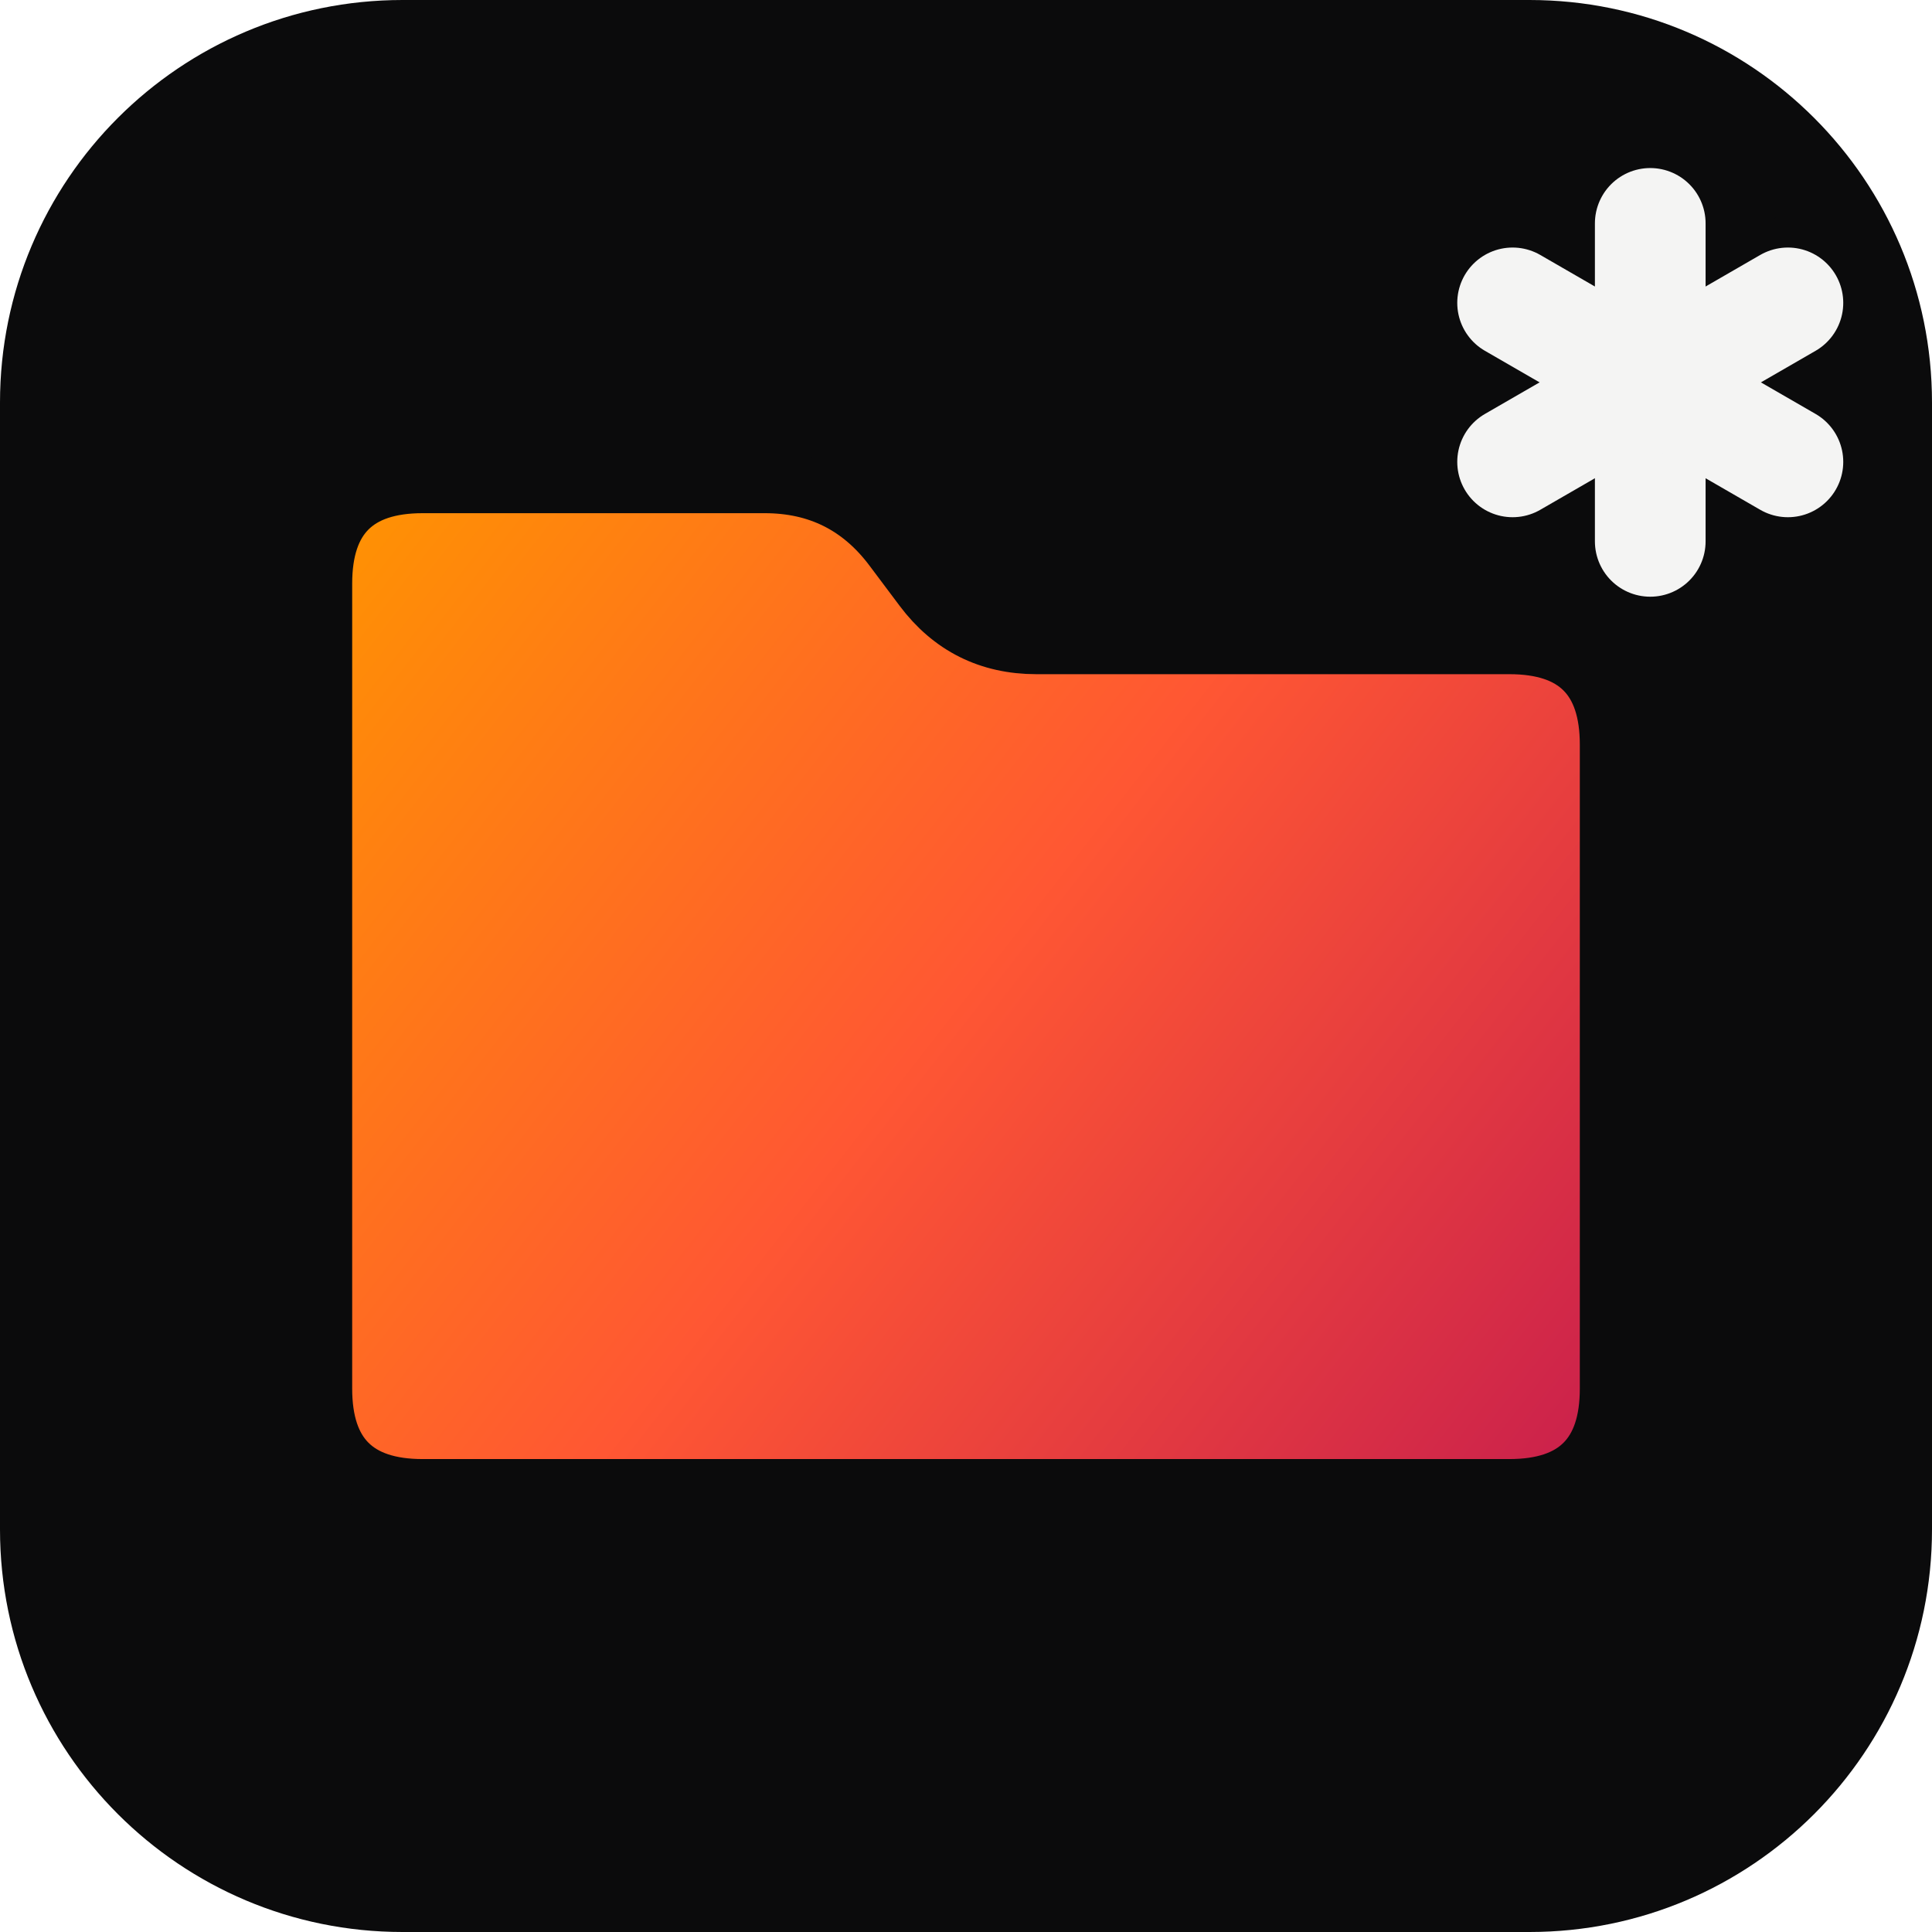
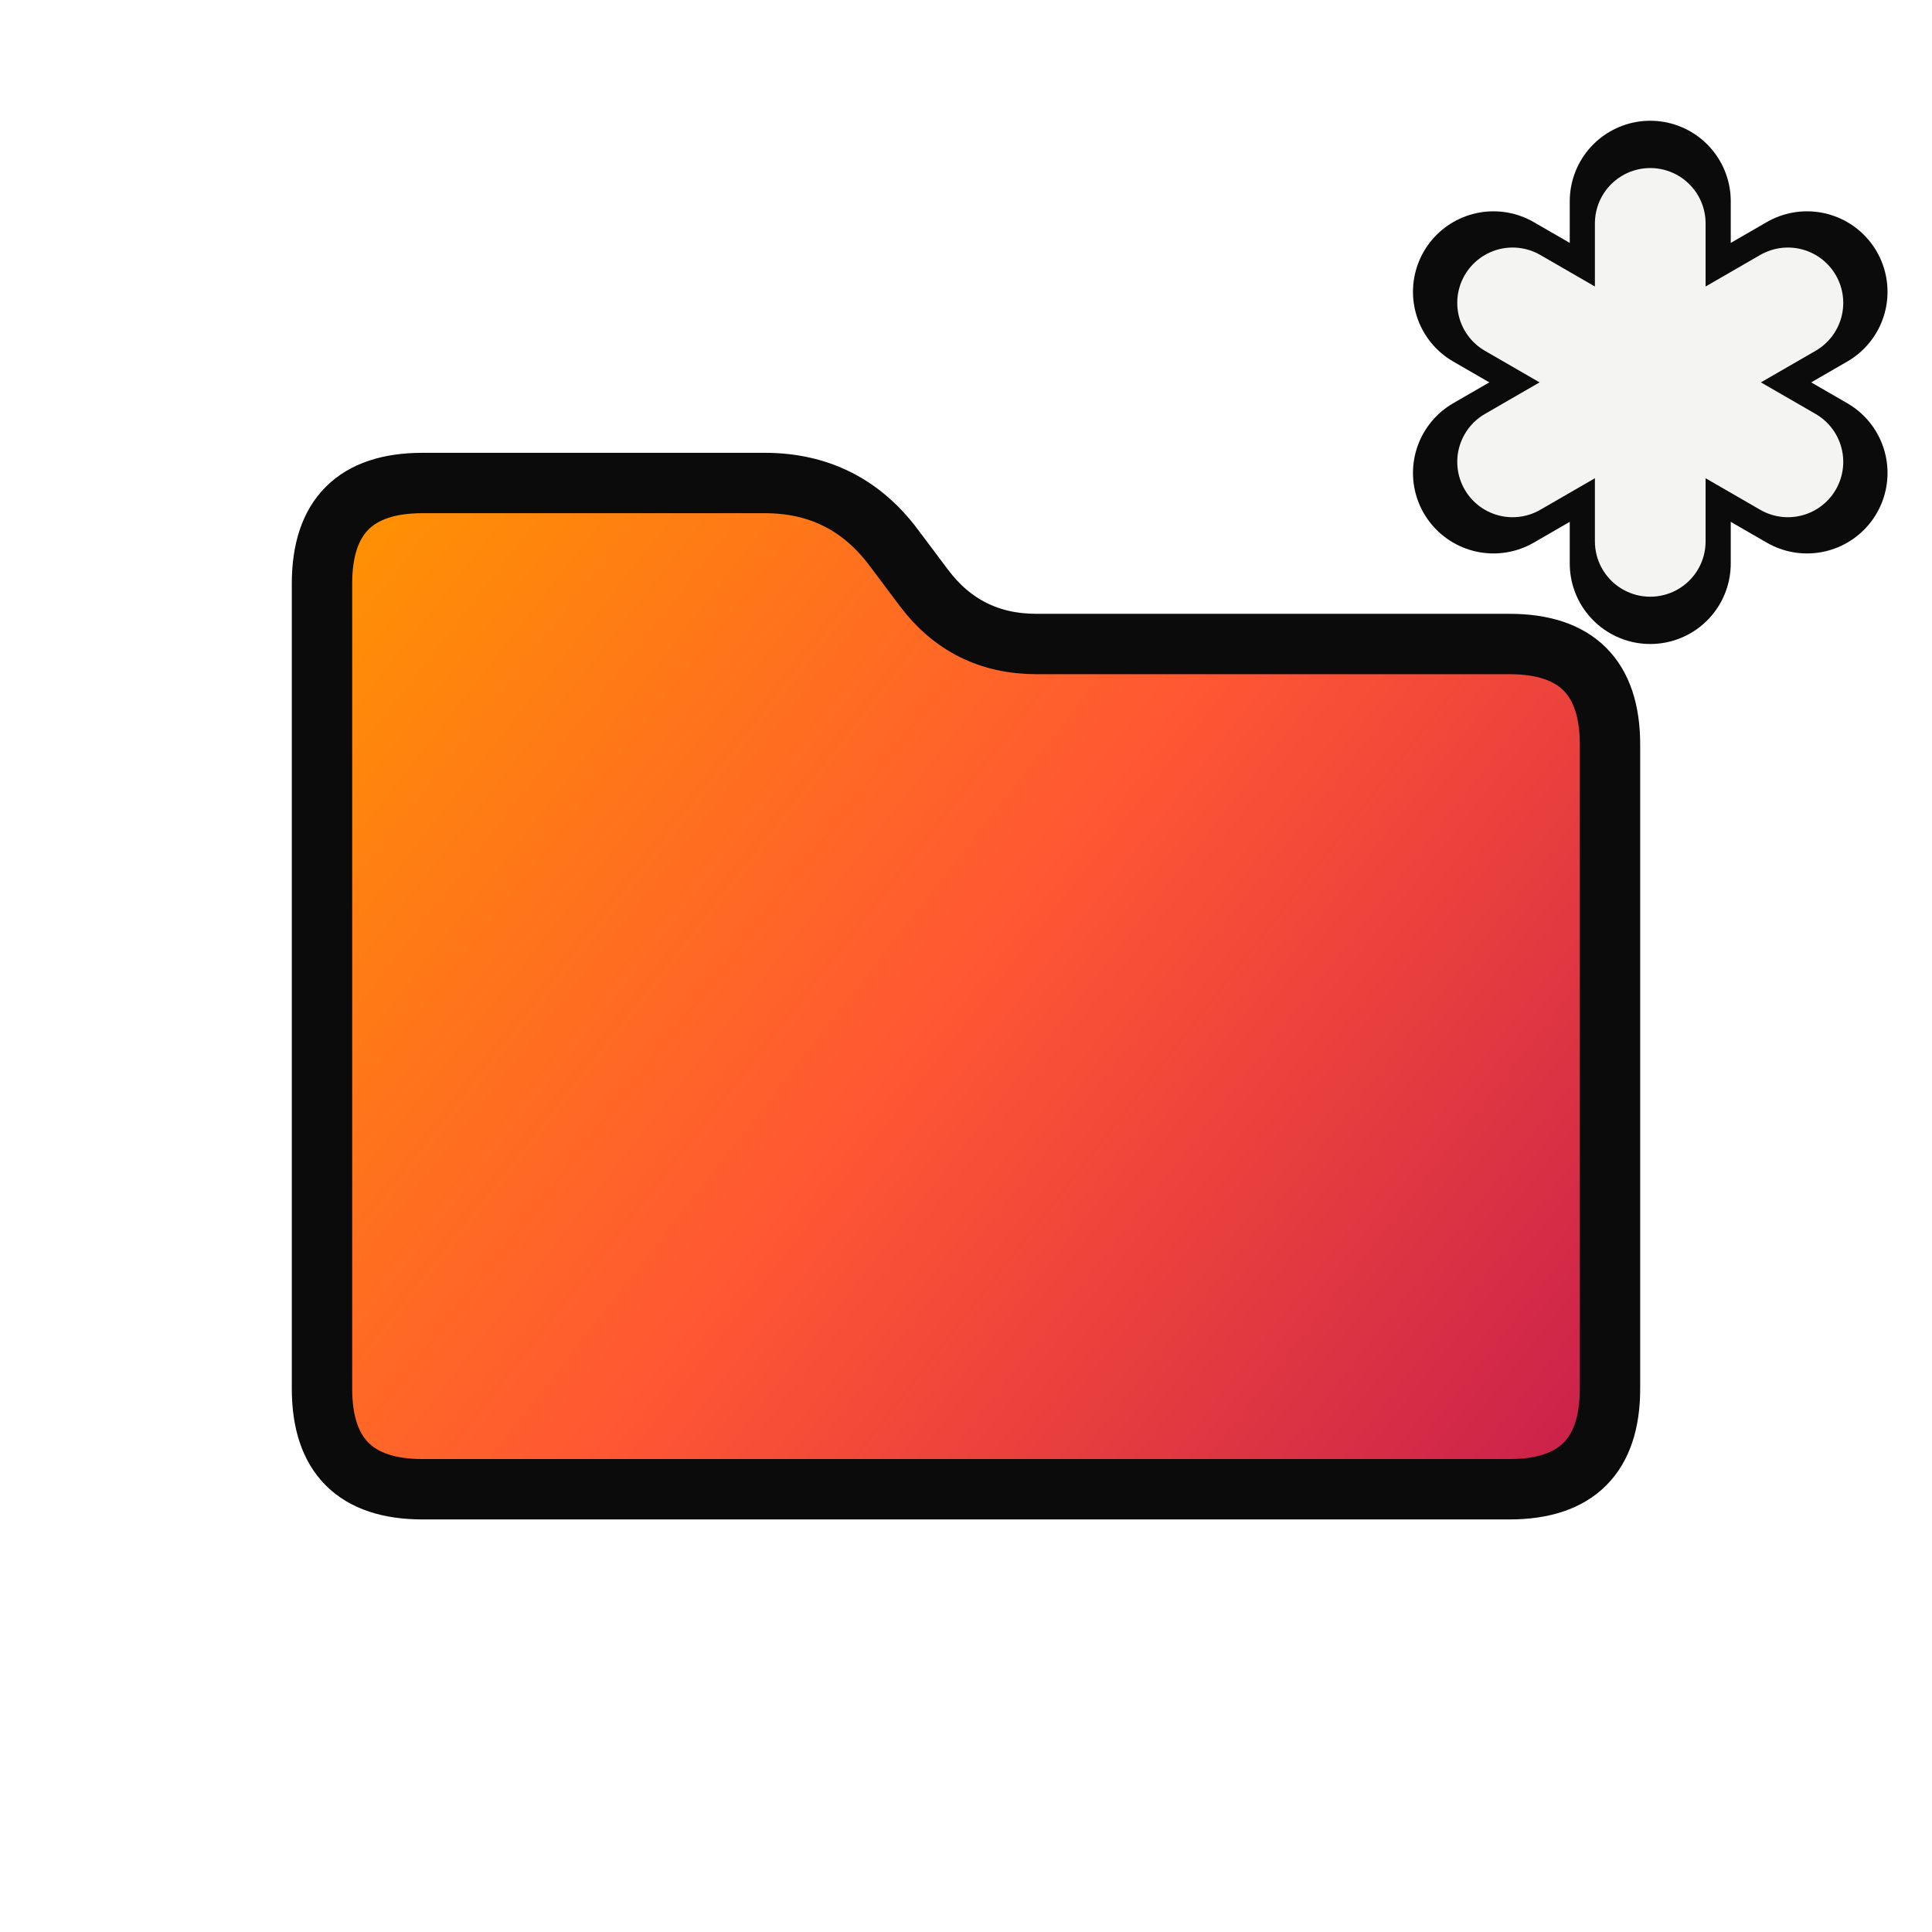
<svg xmlns="http://www.w3.org/2000/svg" viewBox="0 0 96 96">
-   <rect width="96" height="96" rx="20" fill="#0B0B0C" />
  <path d="M21,24 L38,24 Q42,24 44.4,27.2 L45.9,29.2 Q48,32 51.5,32 L75,32 Q80,32 80,37 L80,69 Q80,74 75,74 L21,74 Q16,74 16,69 L16,29 Q16,24 21,24 Z" fill="url(#folder-grad)" stroke="#0B0B0C" stroke-width="3" stroke-linejoin="round" />
  <line x1="82" y1="10" x2="82" y2="28" stroke="#0B0B0C" stroke-width="8" stroke-linecap="round" />
  <line x1="74.21" y1="14.5" x2="89.79" y2="23.5" stroke="#0B0B0C" stroke-width="8" stroke-linecap="round" />
  <line x1="89.79" y1="14.5" x2="74.21" y2="23.5" stroke="#0B0B0C" stroke-width="8" stroke-linecap="round" />
  <line x1="82" y1="11.1" x2="82" y2="26.9" stroke="#F4F4F3" stroke-width="5.5" stroke-linecap="round" />
  <line x1="75.16" y1="15.05" x2="88.84" y2="22.95" stroke="#F4F4F3" stroke-width="5.5" stroke-linecap="round" />
  <line x1="88.84" y1="15.05" x2="75.16" y2="22.95" stroke="#F4F4F3" stroke-width="5.5" stroke-linecap="round" />
  <defs>
    <linearGradient id="folder-grad" x1="16" y1="24" x2="80" y2="74" gradientUnits="userSpaceOnUse">
      <stop offset="0" stop-color="#FF9500" />
      <stop offset=".5" stop-color="#FF5733" />
      <stop offset="1" stop-color="#C81E4D" />
    </linearGradient>
  </defs>
</svg>
